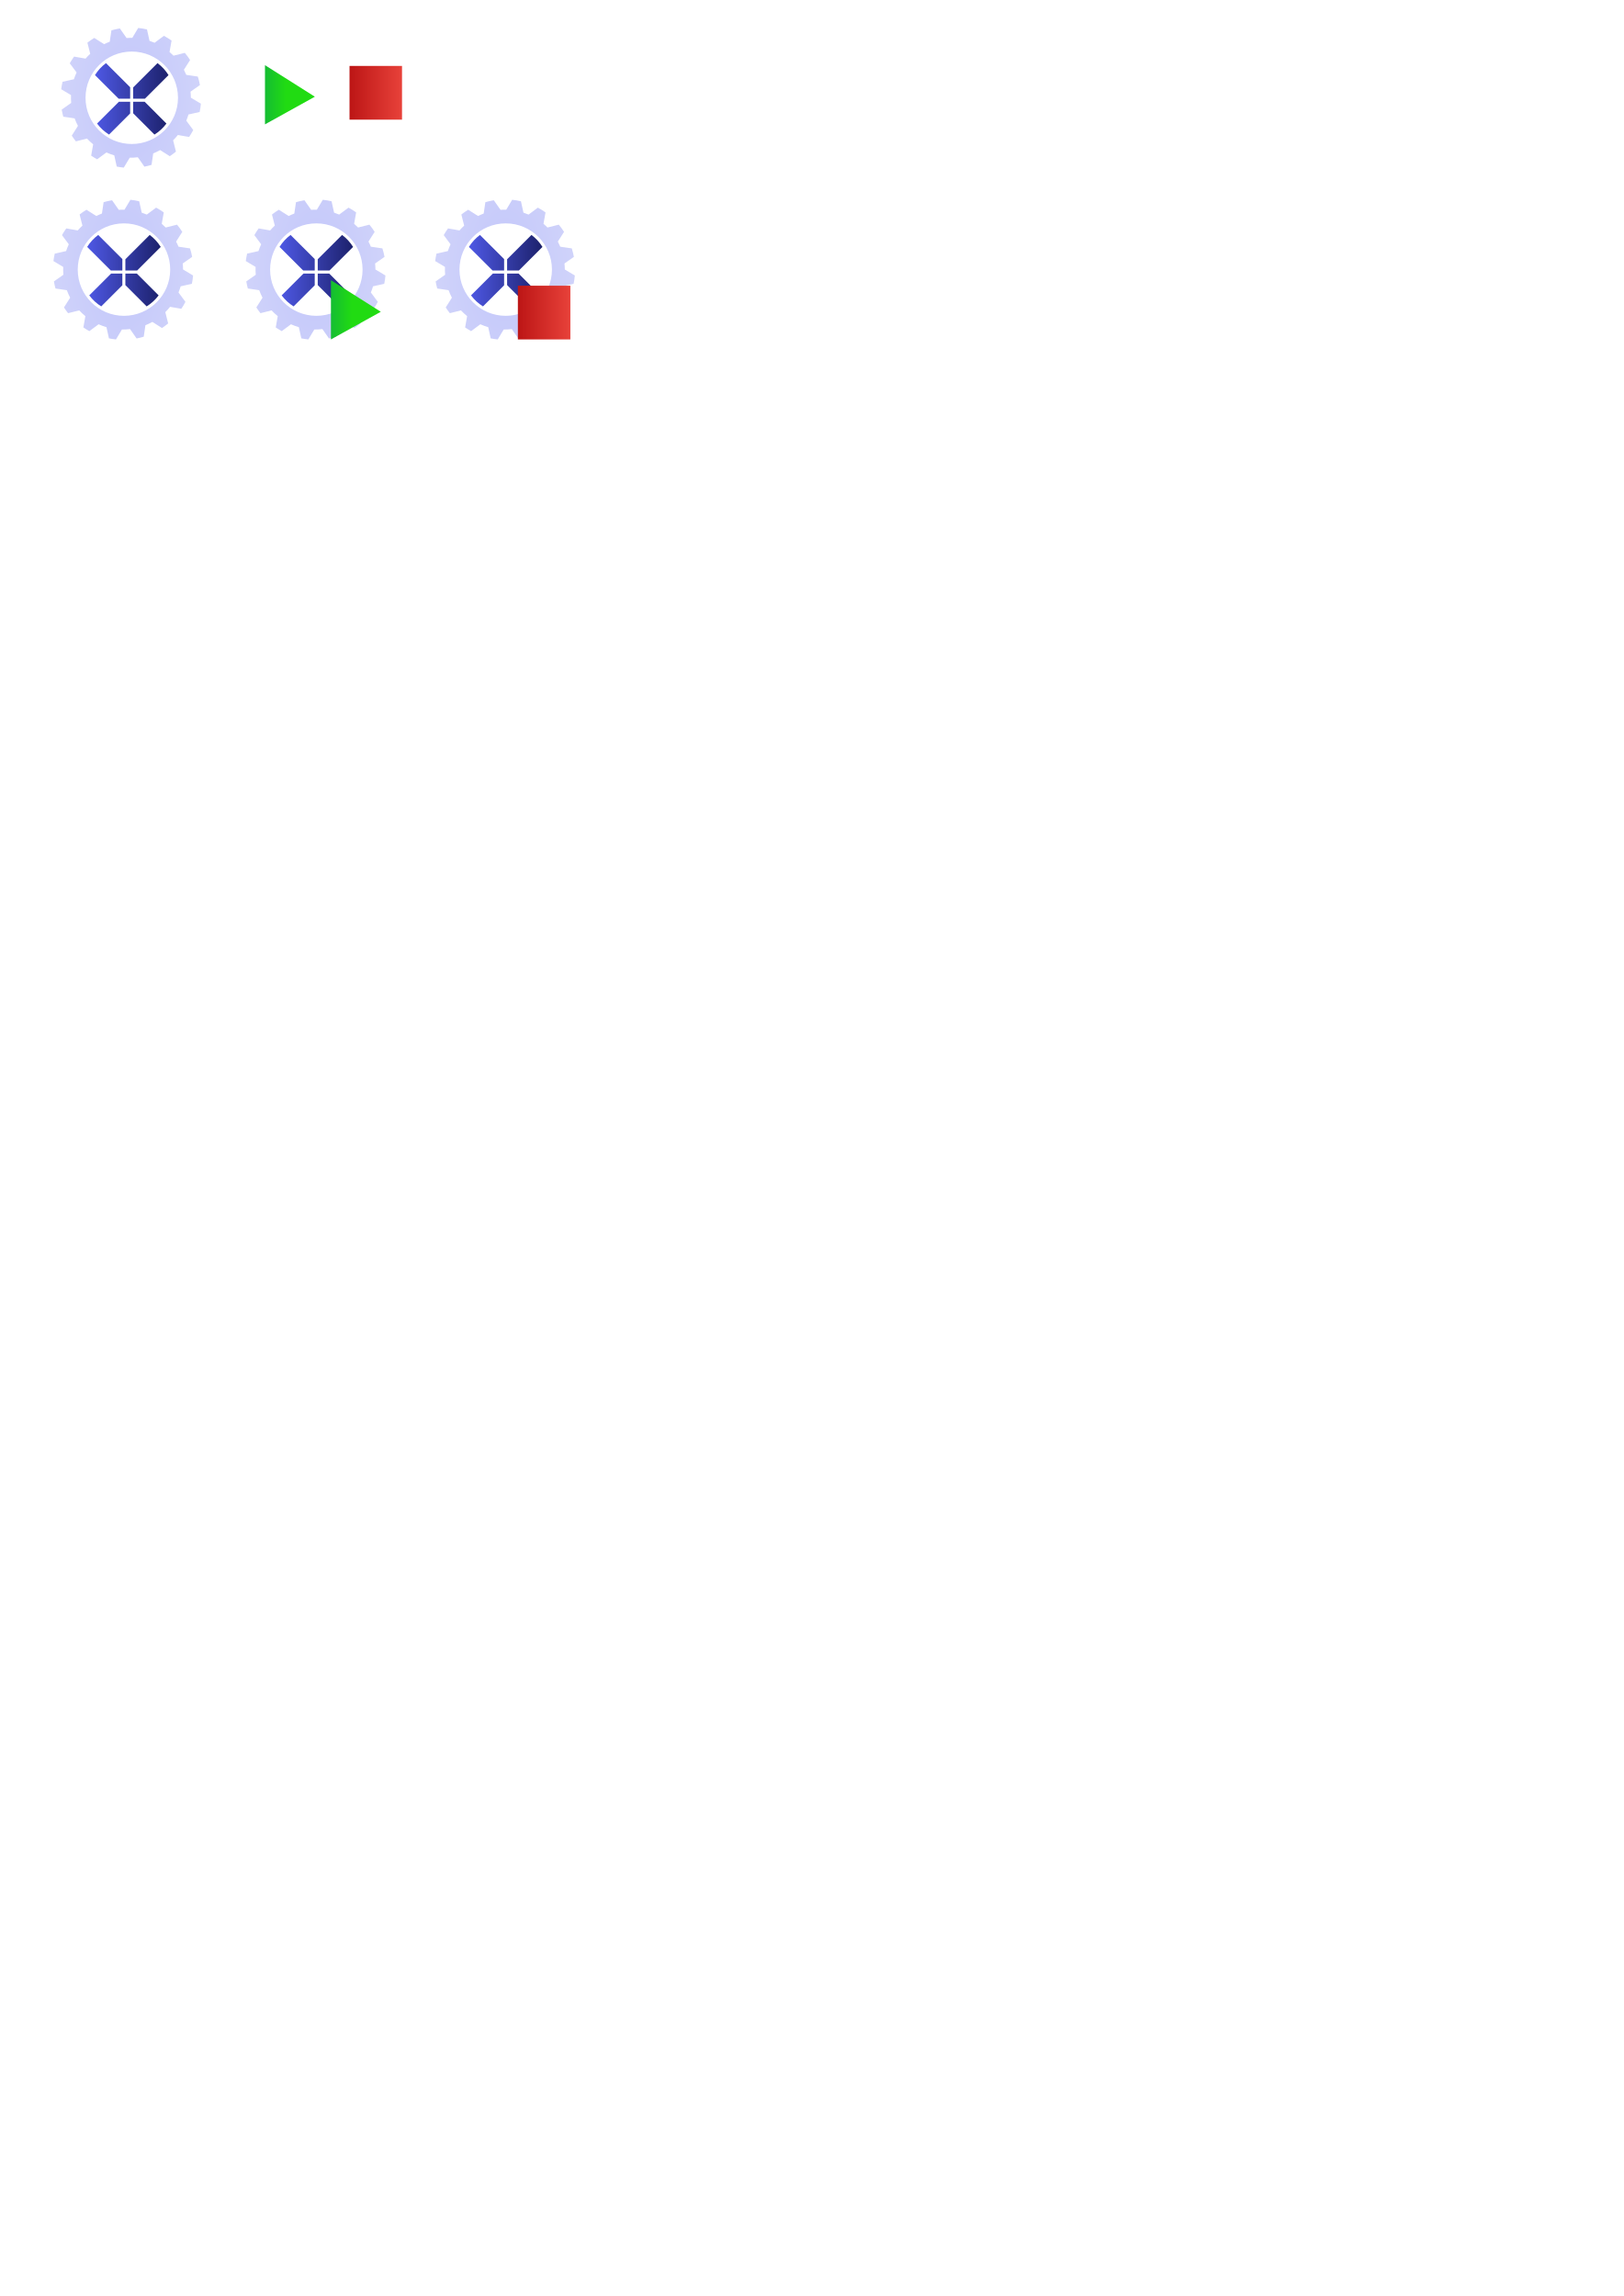
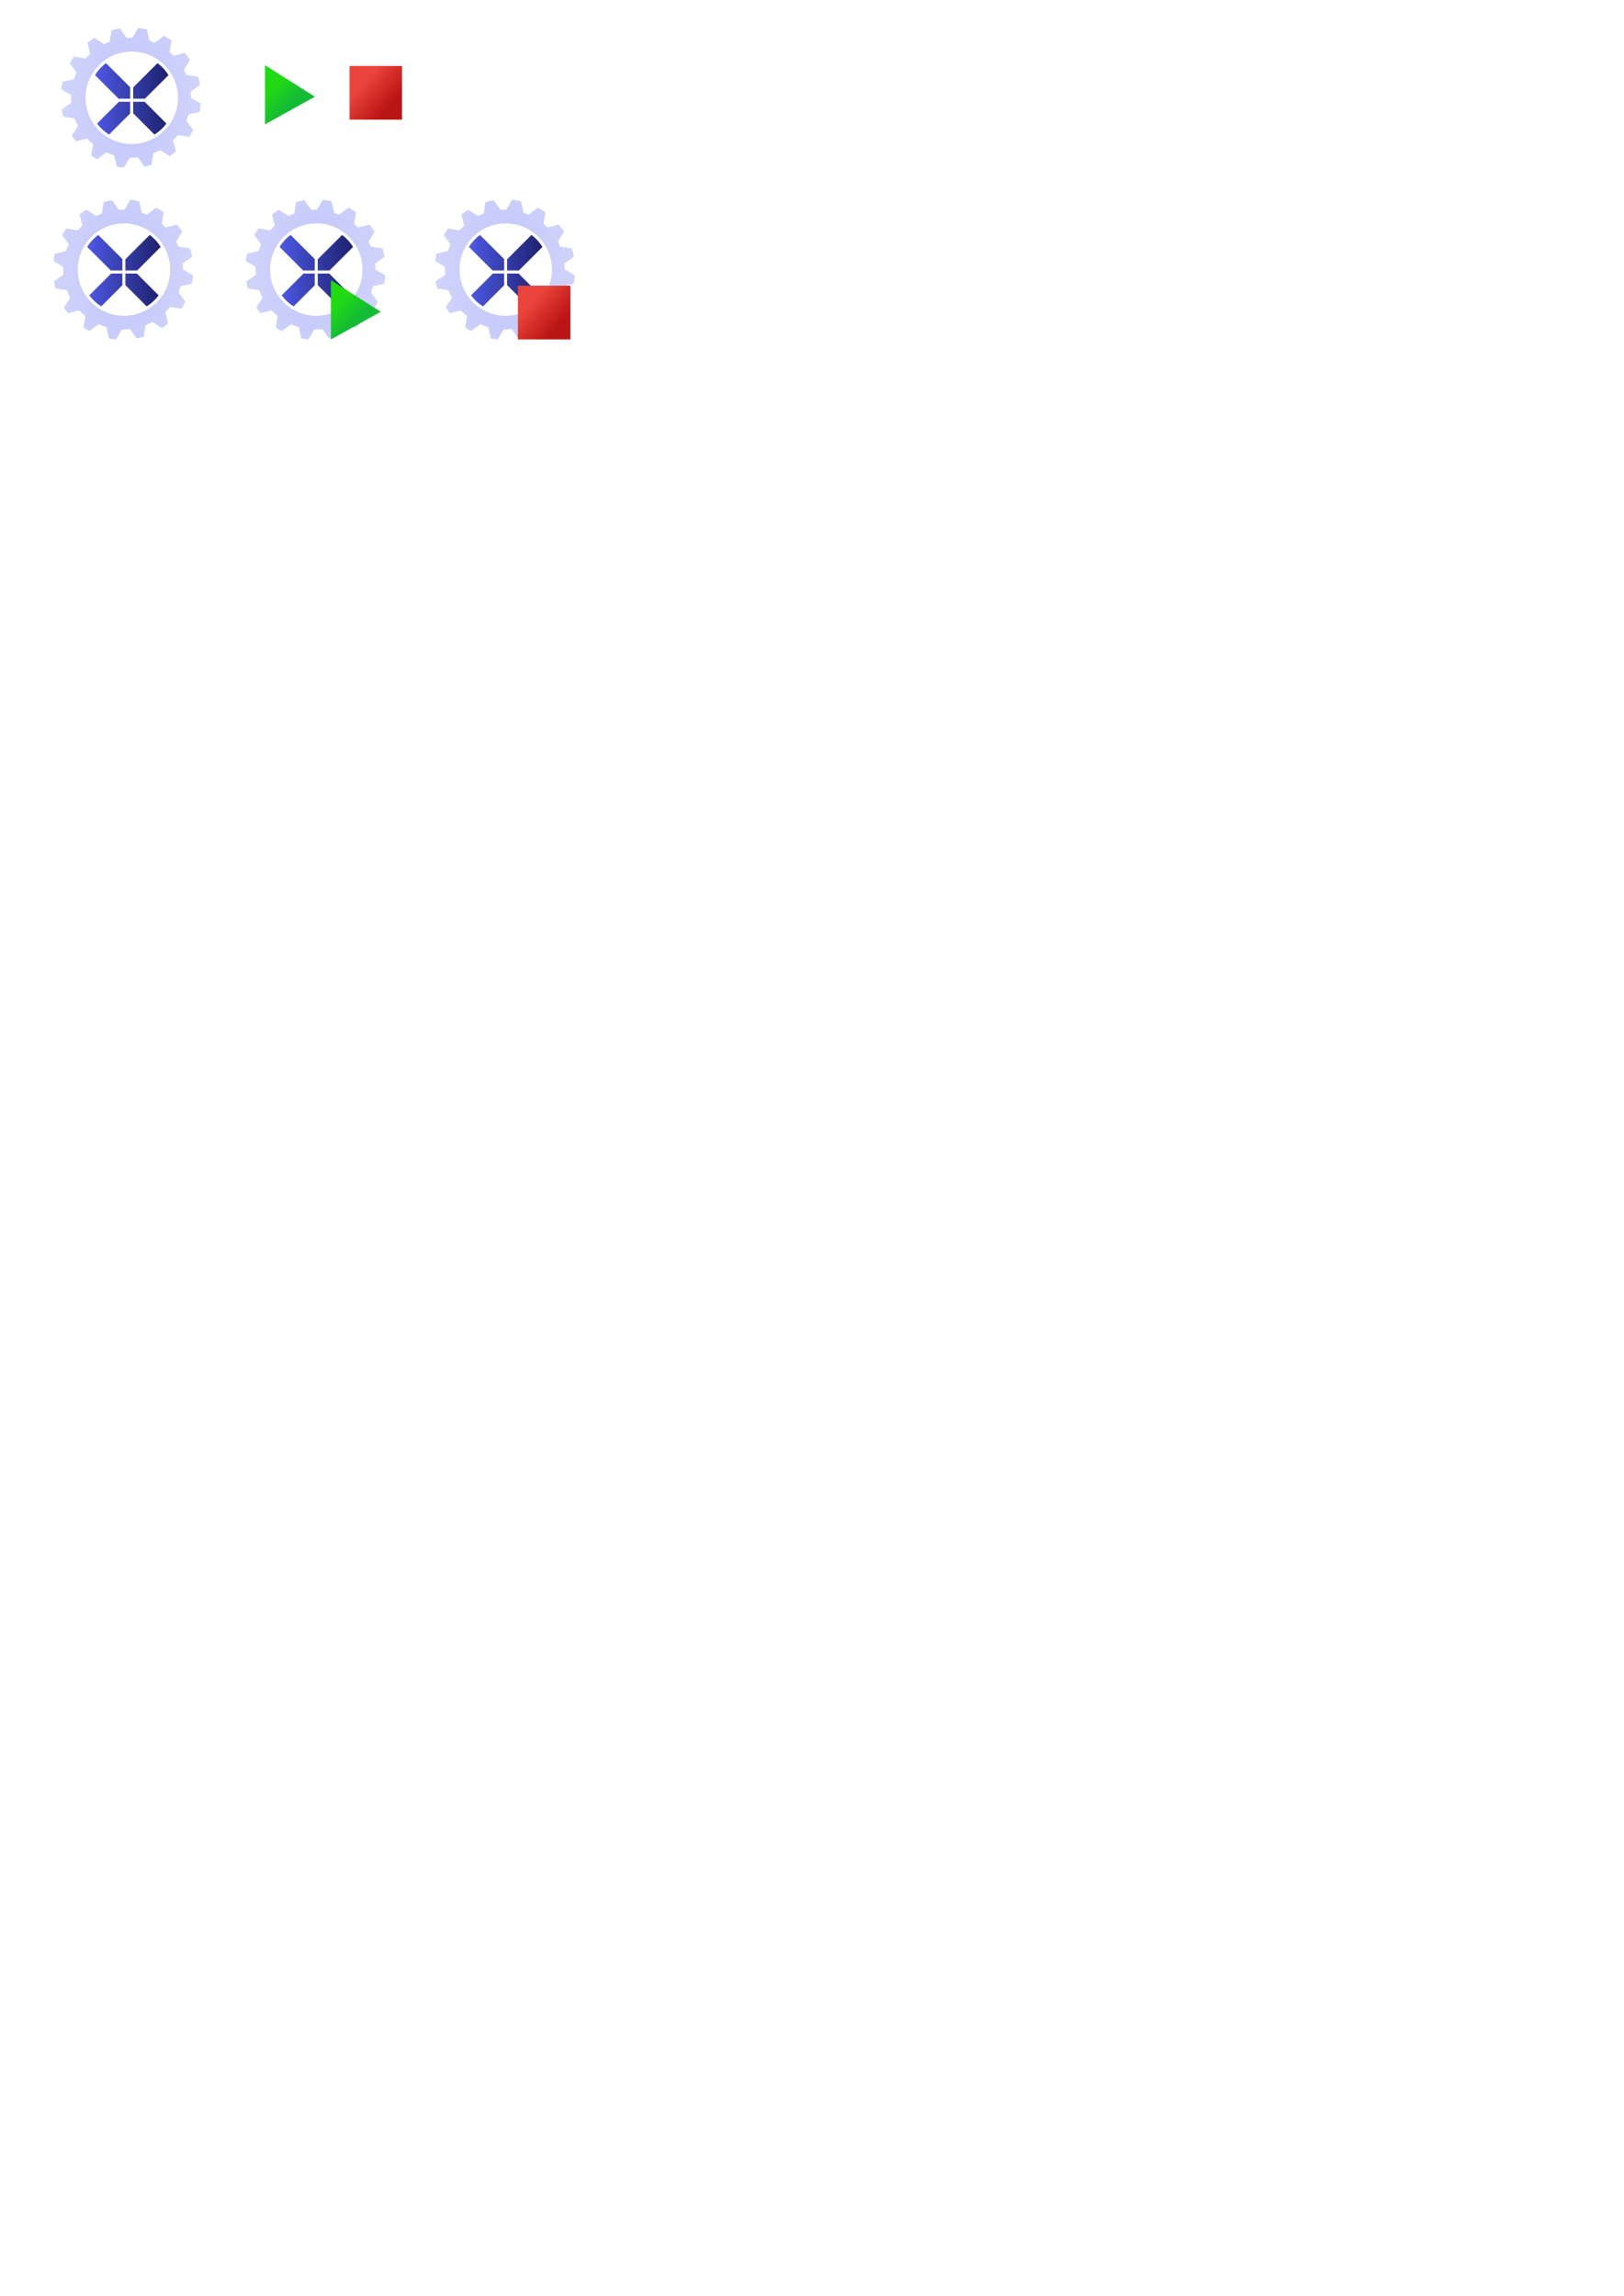
<svg xmlns="http://www.w3.org/2000/svg" xmlns:xlink="http://www.w3.org/1999/xlink" width="744.094" height="1052.362" id="svg2" version="1.1">
  <defs id="defs4">
    <linearGradient id="linearGradient3718">
      <stop id="stop3720" offset="0" style="stop-color:#bb1414;stop-opacity:1;" />
      <stop id="stop3722" offset="1" style="stop-color:#e9433b;stop-opacity:1;" />
    </linearGradient>
    <linearGradient id="linearGradient3158">
      <stop style="stop-color:#c3c7f9;stop-opacity:1;" offset="0" id="stop3160" />
      <stop style="stop-color:#e5e7fd;stop-opacity:1;" offset="1" id="stop3163" />
    </linearGradient>
    <linearGradient id="linearGradient3168">
      <stop style="stop-color:#4e58e4;stop-opacity:1;" offset="0" id="stop3170" />
      <stop style="stop-color:#1c216c;stop-opacity:1;" offset="1" id="stop3172" />
    </linearGradient>
    <linearGradient xlink:href="#linearGradient3168" id="linearGradient3618" gradientUnits="userSpaceOnUse" gradientTransform="matrix(0.4115177,0,0,0.4115177,182.232,90.23697)" x1="152.938" y1="198.391" x2="275.625" y2="198.391" />
    <radialGradient xlink:href="#linearGradient3158" id="radialGradient3627" gradientUnits="userSpaceOnUse" gradientTransform="matrix(2.564773,5.6318452e-2,-0.1106932,5.041021,31.86863,-164.158)" cx="95.645" cy="65.45" fx="95.645" fy="65.45" r="47.948" />
    <radialGradient xlink:href="#linearGradient3158" id="radialGradient2365" gradientUnits="userSpaceOnUse" gradientTransform="matrix(1.791771,0.0393445,-0.07733114,3.521697,-106.2555,-189.4392)" cx="95.645" cy="65.45" fx="95.645" fy="65.45" r="47.948" />
    <linearGradient xlink:href="#linearGradient3168" id="linearGradient2367" gradientUnits="userSpaceOnUse" gradientTransform="matrix(0.2746413,0,0,0.2746413,1.527535,-9.190206)" x1="152.938" y1="198.391" x2="275.625" y2="198.391" />
    <radialGradient xlink:href="#linearGradient3158-1" id="radialGradient2365-9" gradientUnits="userSpaceOnUse" gradientTransform="matrix(1.791771,0.0393445,-0.07733114,3.521697,-106.2555,-189.4392)" cx="95.645" cy="65.45" fx="95.645" fy="65.45" r="47.948" />
    <linearGradient id="linearGradient3158-1">
      <stop style="stop-color:#c3c7f9;stop-opacity:1;" offset="0" id="stop3160-9" />
      <stop style="stop-color:#e5e7fd;stop-opacity:1;" offset="1" id="stop3163-6" />
    </linearGradient>
    <linearGradient xlink:href="#linearGradient3168-3" id="linearGradient2367-9" gradientUnits="userSpaceOnUse" gradientTransform="matrix(0.2746413,0,0,0.2746413,1.527535,-9.190206)" x1="152.938" y1="198.391" x2="275.625" y2="198.391" />
    <linearGradient id="linearGradient3168-3">
      <stop style="stop-color:#4e58e4;stop-opacity:1;" offset="0" id="stop3170-3" />
      <stop style="stop-color:#1c216c;stop-opacity:1;" offset="1" id="stop3172-8" />
    </linearGradient>
    <radialGradient xlink:href="#linearGradient3158-6" id="radialGradient2365-5" gradientUnits="userSpaceOnUse" gradientTransform="matrix(1.791771,0.0393445,-0.07733114,3.521697,-106.2555,-189.4392)" cx="95.645" cy="65.45" fx="95.645" fy="65.45" r="47.948" />
    <linearGradient id="linearGradient3158-6">
      <stop style="stop-color:#c3c7f9;stop-opacity:1;" offset="0" id="stop3160-6" />
      <stop style="stop-color:#e5e7fd;stop-opacity:1;" offset="1" id="stop3163-4" />
    </linearGradient>
    <linearGradient xlink:href="#linearGradient3168-0" id="linearGradient2367-0" gradientUnits="userSpaceOnUse" gradientTransform="matrix(0.2746413,0,0,0.2746413,1.527535,-9.190206)" x1="152.938" y1="198.391" x2="275.625" y2="198.391" />
    <linearGradient id="linearGradient3168-0">
      <stop style="stop-color:#14bb34;stop-opacity:1;" offset="0" id="stop3170-4" />
      <stop style="stop-color:#21db12;stop-opacity:1;" offset="1" id="stop3172-6" />
    </linearGradient>
-     <linearGradient xlink:href="#linearGradient3168-0" id="linearGradient3704" x1="120.929" y1="43.434" x2="131.071" y2="43.434" gradientUnits="userSpaceOnUse" />
-     <linearGradient xlink:href="#linearGradient3718" id="linearGradient3716" x1="153.607" y1="40.219" x2="169.607" y2="40.219" gradientUnits="userSpaceOnUse" gradientTransform="matrix(1.603544,0,0,1.603544,-86.93898,-21.96119)" />
+     <linearGradient xlink:href="#linearGradient3718" id="linearGradient3381" gradientUnits="userSpaceOnUse" gradientTransform="matrix(1.603544,0,0,1.603544,-86.93898,-21.96119)" x1="165.189" y1="44.451" x2="157.803" y2="37.881" />
+     <linearGradient xlink:href="#linearGradient3168-0" id="linearGradient3439" gradientUnits="userSpaceOnUse" x1="132.857" y1="47.898" x2="124.821" y2="39.862" />
  </defs>
  <g id="layer1">
    <g id="g3598">
      <path style="fill:url(#radialGradient2365);fill-opacity:1;fill-rule:nonzero;stroke:none" d="m 63.339,12.815 -2.712,4.54 c -0.87,-0.02 -1.745,0.004 -2.626,0.069 l -3.064,-4.377 c -0.241,0.038 -0.479,0.076 -0.721,0.12 -1.077,0.197 -2.128,0.45 -3.158,0.747 l -0.772,5.21 c -0.885,0.333 -1.741,0.708 -2.575,1.124 l -4.523,-2.867 c -1.092,0.669 -2.137,1.393 -3.133,2.18 l 1.287,5.098 c -0.754,0.698 -1.468,1.43 -2.137,2.206 l -5.261,-0.927 c -0.713,0.985 -1.375,2.013 -1.974,3.073 l 3.124,4.205 c -0.472,1.009 -0.88,2.042 -1.227,3.107 l -5.21,1.167 c -0.264,1.122 -0.459,2.26 -0.601,3.416 l 4.489,2.686 c -0.052,1.185 -0.028,2.38 0.077,3.587 l -4.351,3.055 c 0.02,0.119 0.047,0.232 0.069,0.352 0.18,0.984 0.397,1.955 0.661,2.901 l 5.192,0.764 c 0.435,1.193 0.944,2.341 1.528,3.442 l -2.832,4.463 c 0.585,0.913 1.21,1.792 1.88,2.635 l 5.098,-1.279 c 0.881,0.947 1.823,1.815 2.824,2.626 l -0.91,5.192 c 0.884,0.607 1.797,1.174 2.738,1.691 l 4.231,-3.141 c 1.167,0.525 2.376,0.963 3.613,1.322 l 1.133,5.132 c 1.06,0.219 2.139,0.378 3.227,0.489 l 2.721,-4.54 c 1.229,0.023 2.474,-0.051 3.725,-0.197 l 3.004,4.3 c 1.112,-0.218 2.209,-0.491 3.27,-0.815 l 0.772,-5.261 c 1.101,-0.441 2.166,-0.949 3.184,-1.519 l 4.411,2.806 c 0.98,-0.654 1.928,-1.36 2.824,-2.111 l -1.305,-5.175 c 0.773,-0.769 1.505,-1.577 2.18,-2.429 l 5.167,0.893 c 0.688,-1.022 1.312,-2.08 1.88,-3.176 l -3.184,-4.3 c 0.381,-0.92 0.715,-1.862 0.996,-2.824 l 5.132,-1.141 c 0.26,-1.254 0.45,-2.527 0.558,-3.819 l -4.592,-2.746 c -0.003,-0.91 -0.059,-1.834 -0.154,-2.755 l 4.317,-3.03 c -0.246,-1.332 -0.572,-2.628 -0.97,-3.888 l -5.287,-0.781 c -0.329,-0.798 -0.7,-1.581 -1.099,-2.334 l 2.841,-4.463 c -0.738,-1.156 -1.54,-2.253 -2.412,-3.296 l -5.184,1.305 c -0.583,-0.589 -1.187,-1.166 -1.819,-1.699 l 0.927,-5.235 c -1.123,-0.798 -2.293,-1.522 -3.51,-2.171 l -4.266,3.176 c -0.764,-0.33 -1.54,-0.624 -2.334,-0.884 l -1.159,-5.218 c -1.316,-0.311 -2.655,-0.536 -4.017,-0.678 z m -2.961,10.814 c 11.695,0 21.19,9.495 21.19,21.19 0,11.695 -9.495,21.182 -21.19,21.182 -11.695,0 -21.182,-9.487 -21.182,-21.182 0,-11.695 9.487,-21.19 21.182,-21.19 z" id="path2351" />
      <path id="path2353" d="m 48.569,28.934 c -2.007,1.494 -3.726,3.351 -5.047,5.485 l 10.845,10.824 5.277,0 0,-5.256 -11.074,-11.054 z m 23.609,0 -11.158,11.137 0,5.172 5.381,0 10.824,-10.824 c -1.321,-2.134 -3.04,-3.991 -5.047,-5.485 z m -17.707,17.707 -9.99,9.99 c 1.494,2.008 3.35,3.725 5.485,5.047 l 9.677,-9.677 0,-5.36 -5.172,0 z m 6.549,0 0,5.277 9.761,9.761 c 2.134,-1.321 3.991,-3.04 5.485,-5.047 l -9.969,-9.99 -5.277,0 z" style="fill:url(#linearGradient2367);fill-opacity:1;fill-rule:nonzero;stroke:none" />
    </g>
    <use x="0" y="0" xlink:href="#g3598" id="use3602" transform="translate(-3.571429,78.7524)" width="744.094" height="1052.362" />
    <use x="0" y="0" xlink:href="#g3598" id="use3602-0" transform="translate(84.58669,78.7524)" width="744.094" height="1052.362" />
    <use x="0" y="0" xlink:href="#g3598" id="use3602-0-2" transform="translate(171.3724,78.7524)" width="744.094" height="1052.362" />
-     <path style="fill:url(#linearGradient3704);stroke:none;stroke-width:1px;stroke-linecap:butt;stroke-linejoin:miter;stroke-opacity:1;fill-opacity:1" d="m 121.429,29.862 0,27.143 22.857,-12.679 -22.857,-14.464 z" id="path3696" />
-     <rect style="fill:url(#linearGradient3716);fill-opacity:1.0;stroke:none" id="rect3708" width="24.053" height="24.626" x="160.179" y="30.219" />
+     <path style="fill:url(#linearGradient3439);stroke:none;stroke-width:1px;stroke-linecap:butt;stroke-linejoin:miter;stroke-opacity:1;fill-opacity:1" d="m 121.429,29.862 0,27.143 22.857,-12.679 -22.857,-14.464 z" id="path3696" />
+     <rect style="fill:url(#linearGradient3381);fill-opacity:1;stroke:none" id="rect3708" width="24.053" height="24.626" x="160.179" y="30.219" />
    <use x="0" y="0" xlink:href="#path3696" id="use3724" transform="translate(30.22843,98.57143)" width="744.094" height="1052.362" />
    <use x="0" y="0" xlink:href="#rect3708" id="use3726" transform="translate(77.14286,100.7313)" width="744.094" height="1052.362" />
  </g>
</svg>
